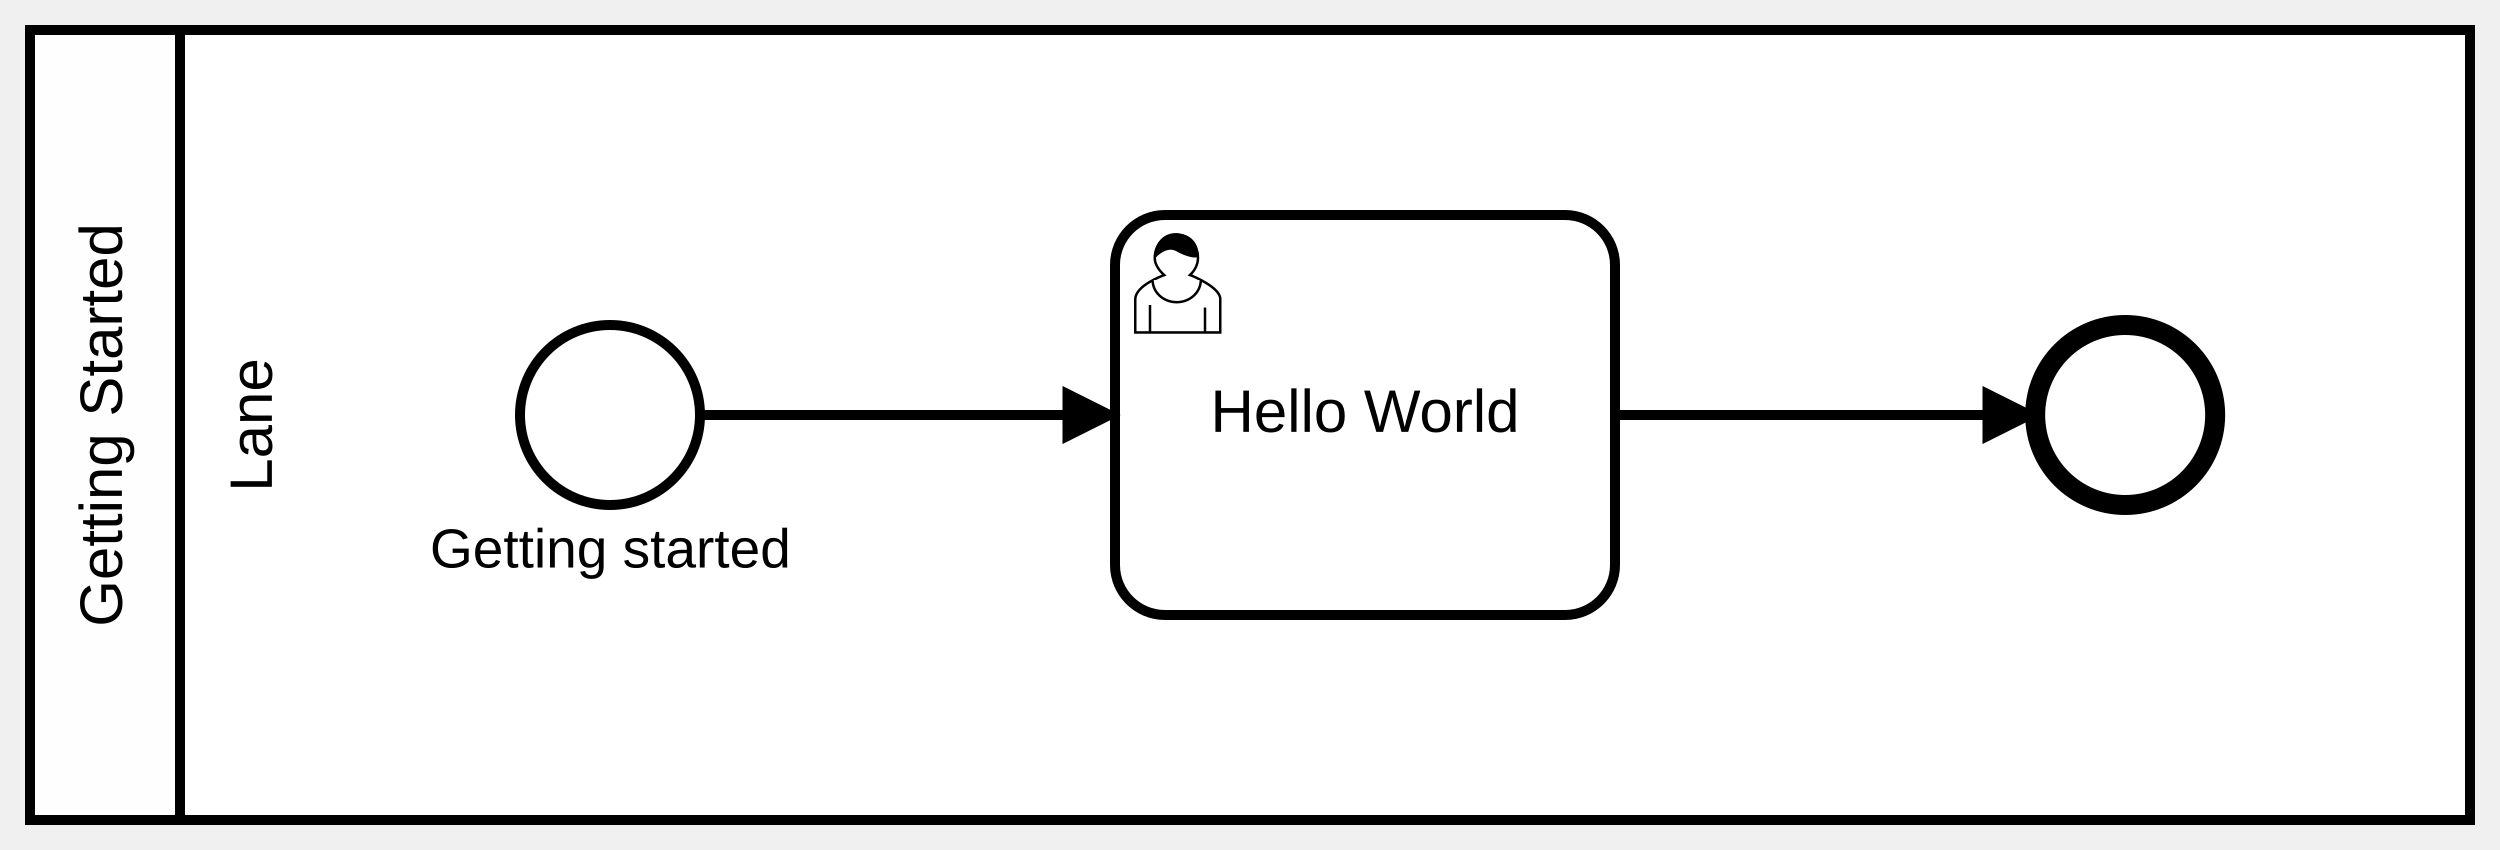
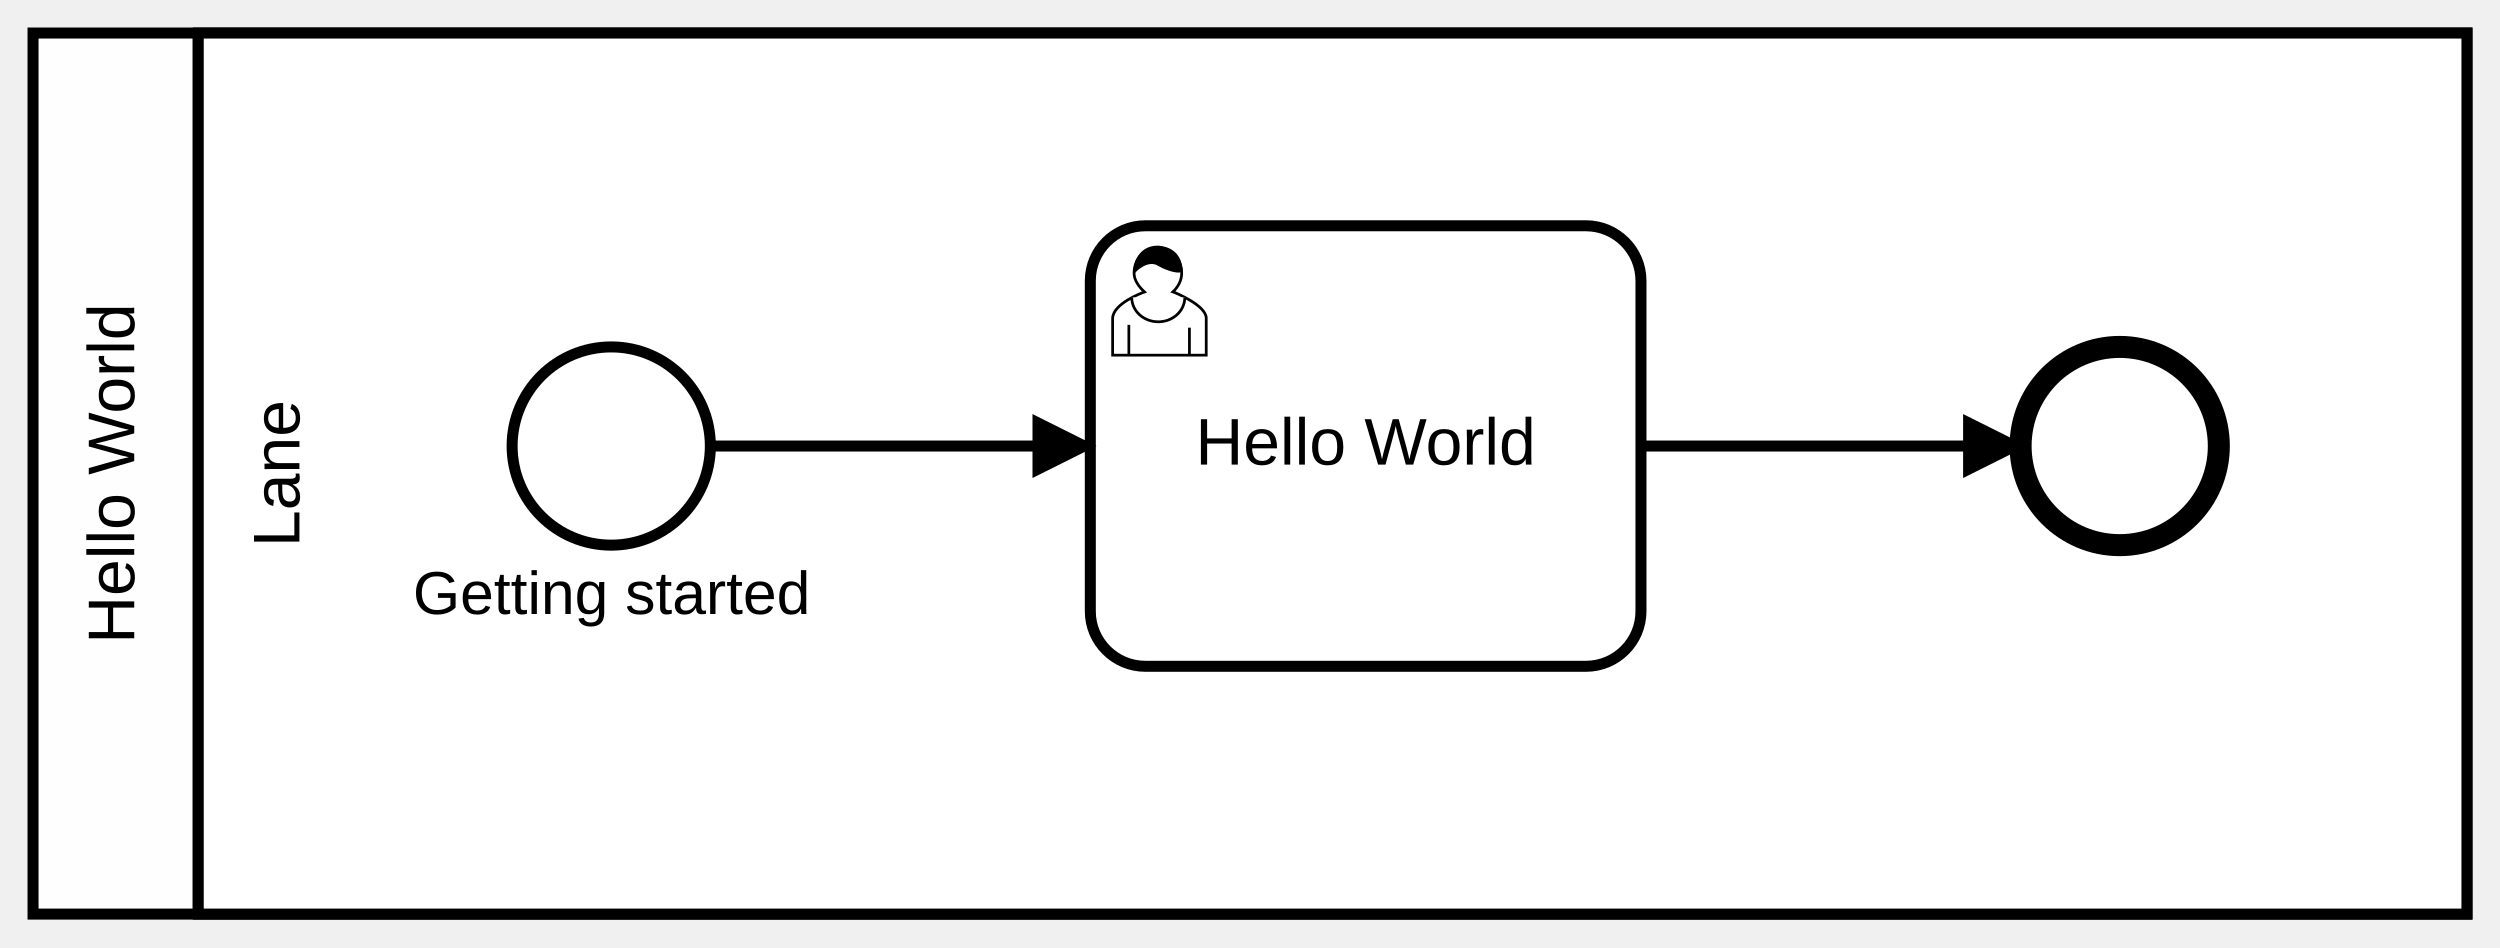
- <svg xmlns="http://www.w3.org/2000/svg" width="500" height="170" viewBox="243 226 500 170" version="1.1">
+ <svg xmlns="http://www.w3.org/2000/svg" width="454" height="172" viewBox="243 226 454 172" version="1.1">
  <defs>
    <marker id="sequenceflow-end-white-black" viewBox="0 0 20 20" refX="11" refY="10" markerWidth="10" markerHeight="10" orient="auto">
      <path d="M 1 5 L 11 10 L 1 15 Z" style="fill: black; stroke-width: 1px; stroke-linecap: round; stroke-dasharray: 10000, 1; stroke: black;" />
    </marker>
  </defs>
  <g class="djs-group">
    <g class="djs-element djs-shape" data-element-id="Participant_1gxrfep" style="display: block;" transform="translate(249 232)">
      <g class="djs-visual">
-         <rect x="0" y="0" width="488" height="158" rx="0" ry="0" style="stroke: black; stroke-width: 2px; fill: white; fill-opacity: 0.95;" />
-         <polyline points="30,0 30,158 " style="fill: none; stroke: black; stroke-width: 2px;" />
-         <text class="djs-label" style="font-family: Arial, sans-serif; font-size: 12px; fill: black;" transform="matrix(-1.83697e-16 -1 1 -1.83697e-16 0 158)">
-           <tspan x="38.648" y="18.379">Getting Started</tspan>
+         <rect x="0" y="0" width="442" height="160" rx="0" ry="0" style="stroke: black; stroke-width: 2px; fill: white; fill-opacity: 0.95;" />
+         <polyline points="30,0 30,160 " style="fill: none; stroke: black; stroke-width: 2px;" />
+         <text class="djs-label" style="font-family: Arial, sans-serif; font-size: 12px; fill: black;" transform="matrix(-1.83697e-16 -1 1 -1.83697e-16 0 160)">
+           <tspan x="49.102" y="18.375">Hello World</tspan>
        </text>
      </g>
-       <rect x="0" y="0" width="488" height="158" class="djs-hit" style="fill: none; stroke-opacity: 0; stroke: white; stroke-width: 15px;" />
-       <rect x="-6" y="-6" width="500" height="170" class="djs-outline" style="fill: none;" />
+       <rect x="0" y="0" width="442" height="160" class="djs-hit" style="fill: none; stroke-opacity: 0; stroke: white; stroke-width: 15px;" />
+       <rect x="-6" y="-6" width="454" height="172" class="djs-outline" style="fill: none;" />
    </g>
    <g class="djs-children">
      <g class="djs-group">
        <g class="djs-element djs-shape" data-element-id="Lane_1pc3xzb" style="display: block;" transform="translate(279 232)">
          <g class="djs-visual">
-             <rect x="0" y="0" width="458" height="158" rx="0" ry="0" style="stroke: black; stroke-width: 2px; fill: white;" />
-             <text class="djs-label" style="font-family: Arial, sans-serif; font-size: 12px; fill: black;" transform="matrix(-1.83697e-16 -1 1 -1.83697e-16 0 158)">
-               <tspan x="65.656" y="18.375">Lane</tspan>
+             <rect x="0" y="0" width="412" height="160" rx="0" ry="0" style="stroke: black; stroke-width: 2px; fill: white;" />
+             <text class="djs-label" style="font-family: Arial, sans-serif; font-size: 12px; fill: black;" transform="matrix(-1.83697e-16 -1 1 -1.83697e-16 0 160)">
+               <tspan x="66.656" y="18.375">Lane</tspan>
            </text>
          </g>
-           <rect x="0" y="0" width="458" height="158" class="djs-hit" style="fill: none; stroke-opacity: 0; stroke: white; stroke-width: 15px;" />
-           <rect x="-6" y="-6" width="470" height="170" class="djs-outline" style="fill: none;" />
+           <rect x="0" y="0" width="412" height="160" class="djs-hit" style="fill: none; stroke-opacity: 0; stroke: white; stroke-width: 15px;" />
+           <rect x="-6" y="-6" width="424" height="172" class="djs-outline" style="fill: none;" />
        </g>
      </g>
      <g class="djs-group">
-         <g class="djs-element djs-shape" data-element-id="EndEvent_1442fjv" style="display: block;" transform="translate(650.034 291)">
+         <g class="djs-element djs-shape" data-element-id="StartEvent_1" style="display: block;" transform="translate(336 289)">
+           <g class="djs-visual">
+             <circle cx="18" cy="18" r="18" style="stroke: black; stroke-width: 2px; fill: white;" />
+           </g>
+           <rect x="0" y="0" width="36" height="36" class="djs-hit" style="fill: none; stroke-opacity: 0; stroke: white; stroke-width: 15px;" />
+           <rect x="-6" y="-6" width="48" height="48" class="djs-outline" style="fill: none;" />
+         </g>
+       </g>
+       <g class="djs-group">
+         <g class="djs-element djs-shape" data-element-id="StartEvent_1_label" style="display: block;" transform="translate(318 325)">
+           <g class="djs-visual">
+             <text class="djs-label" style="font-family: Arial, sans-serif; font-size: 11px;">
+               <tspan x="0" y="12.5">Getting started</tspan>
+             </text>
+           </g>
+           <rect x="0" y="0" width="73" height="13" class="djs-hit" style="fill: none; stroke-opacity: 0; stroke: white; stroke-width: 15px;" />
+           <rect x="-6" y="-6" width="85" height="25" class="djs-outline" style="fill: none;" />
+         </g>
+       </g>
+       <g class="djs-group">
+         <g class="djs-element djs-shape" data-element-id="EndEvent_1low5q0" style="display: block;" transform="translate(609.94 289)">
          <g class="djs-visual">
            <circle cx="18" cy="18" r="18" style="stroke: black; stroke-width: 4px; fill: white;" />
          </g>
          <rect x="0" y="0" width="36" height="36" class="djs-hit" style="fill: none; stroke-opacity: 0; stroke: white; stroke-width: 15px;" />
          <rect x="-6" y="-6" width="48" height="48" class="djs-outline" style="fill: none;" />
        </g>
      </g>
      <g class="djs-group">
-         <g class="djs-element djs-shape" data-element-id="Task_1v30ffv" style="display: block;" transform="translate(466 269)">
+         <g class="djs-element djs-shape" data-element-id="Task_1in9we8" style="display: block;" transform="translate(441 267)">
          <g class="djs-visual">
            <rect x="0" y="0" width="100" height="80" rx="10" ry="10" style="stroke: black; stroke-width: 2px; fill: white;" />
            <text class="djs-label" style="font-family: Arial, sans-serif; font-size: 12px; fill: black;">
              <tspan x="19.102" y="43.375">Hello World</tspan>
            </text>
            <path d="m 15,12 c 0.909,-0.845 1.594,-2.049 1.594,-3.385 0,-2.554 -1.805,-4.622 -4.357,-4.622 -2.552,0 -4.288,2.068 -4.288,4.622 0,1.348 0.974,2.562 1.896,3.405 -0.529,0.187 -5.669,2.097 -5.794,4.756 v 6.718 h 17 v -6.718 c 0,-2.298 -5.528,-4.595 -6.051,-4.776 zm -8,6 l 0,5.5 m 11,0 l 0,-5" style="fill: white; stroke-width: 0.5px; stroke: black;" />
            <path d="m 15,12 m 2.162,1.009 c 0,2.447 -2.158,4.431 -4.821,4.431 -2.665,0 -4.822,-1.981 -4.822,-4.431 " style="fill: white; stroke-width: 0.5px; stroke: black;" />
            <path d="m 15,12 m -6.9,-3.80 c 0,0 2.251,-2.358 4.274,-1.177 2.024,1.181 4.221,1.537 4.124,0.965 -0.098,-0.57 -0.117,-3.791 -4.191,-4.136 -3.575,0.001 -4.208,3.367 -4.207,4.348 z" style="fill: black; stroke-width: 0.5px; stroke: black;" />
          </g>
          <rect x="0" y="0" width="100" height="80" class="djs-hit" style="fill: none; stroke-opacity: 0; stroke: white; stroke-width: 15px;" />
          <rect x="-6" y="-6" width="112" height="92" class="djs-outline" style="fill: none;" />
        </g>
      </g>
      <g class="djs-group">
-         <g class="djs-element djs-shape" data-element-id="StartEvent_1" style="display: block;" transform="translate(347 291)">
+         <g class="djs-element djs-connection" data-element-id="SequenceFlow_0jwwub6" style="display: block;">
          <g class="djs-visual">
-             <circle cx="18" cy="18" r="18" style="stroke: black; stroke-width: 2px; fill: white;" />
+             <path d="m  372,307L441,307 " style="fill: none; stroke-width: 2px; stroke: black; stroke-linejoin: round; marker-end: url('#sequenceflow-end-white-black');" />
          </g>
-           <rect x="0" y="0" width="36" height="36" class="djs-hit" style="fill: none; stroke-opacity: 0; stroke: white; stroke-width: 15px;" />
-           <rect x="-6" y="-6" width="48" height="48" class="djs-outline" style="fill: none;" />
+           <polyline points="372,307 441,307 " class="djs-hit" style="fill: none; stroke-opacity: 0; stroke: white; stroke-width: 15px;" />
+           <rect x="366" y="301" width="81" height="12" class="djs-outline" style="fill: none;" />
        </g>
      </g>
      <g class="djs-group">
-         <g class="djs-element djs-connection" data-element-id="SequenceFlow_1icxsic" style="display: block;">
-           <g class="djs-visual">
-             <path d="m  566,309L650,309 " style="fill: none; stroke-width: 2px; stroke: black; stroke-linejoin: round; marker-end: url('#sequenceflow-end-white-black');" />
-           </g>
-           <polyline points="566,309 650,309 " class="djs-hit" style="fill: none; stroke-opacity: 0; stroke: white; stroke-width: 15px;" />
-           <rect x="560" y="303" width="96" height="12" class="djs-outline" style="fill: none;" />
-         </g>
-       </g>
-       <g class="djs-group">
-         <g class="djs-element djs-connection" data-element-id="SequenceFlow_1n5l40x" style="display: block;">
-           <g class="djs-visual">
-             <path d="m  383,309L466,309 " style="fill: none; stroke-width: 2px; stroke: black; stroke-linejoin: round; marker-end: url('#sequenceflow-end-white-black');" />
-           </g>
-           <polyline points="383,309 466,309 " class="djs-hit" style="fill: none; stroke-opacity: 0; stroke: white; stroke-width: 15px;" />
-           <rect x="377" y="303" width="95" height="12" class="djs-outline" style="fill: none;" />
-         </g>
-       </g>
-       <g class="djs-group">
-         <g class="djs-element djs-shape" data-element-id="EndEvent_1442fjv_label" style="display: none;" transform="translate(668.034 330)">
+         <g class="djs-element djs-shape" data-element-id="EndEvent_1low5q0_label" style="display: none;" transform="translate(627.94 328)">
          <g class="djs-visual">
            <text class="djs-label" style="font-family: Arial, sans-serif; font-size: 11px;">
              <tspan x="0" y="12.5" />
            </text>
          </g>
          <rect x="0" y="0" width="0" height="13" class="djs-hit" style="fill: none; stroke-opacity: 0; stroke: white; stroke-width: 15px;" />
          <rect x="-6" y="-6" width="12" height="25" class="djs-outline" style="fill: none;" />
        </g>
      </g>
      <g class="djs-group">
-         <g class="djs-element djs-shape" data-element-id="SequenceFlow_1icxsic_label" style="display: none;" transform="translate(608 287)">
+         <g class="djs-element djs-connection" data-element-id="SequenceFlow_1t9pqtp" style="display: block;">
+           <g class="djs-visual">
+             <path d="m  541,307L610,307 " style="fill: none; stroke-width: 2px; stroke: black; stroke-linejoin: round; marker-end: url('#sequenceflow-end-white-black');" />
+           </g>
+           <polyline points="541,307 610,307 " class="djs-hit" style="fill: none; stroke-opacity: 0; stroke: white; stroke-width: 15px;" />
+           <rect x="535" y="301" width="81" height="12" class="djs-outline" style="fill: none;" />
+         </g>
+       </g>
+       <g class="djs-group">
+         <g class="djs-element djs-shape" data-element-id="SequenceFlow_0jwwub6_label" style="display: none;" transform="translate(406.5 285.5)">
          <g class="djs-visual">
            <text class="djs-label" style="font-family: Arial, sans-serif; font-size: 11px;">
              <tspan x="0" y="12.5" />
            </text>
          </g>
          <rect x="0" y="0" width="0" height="13" class="djs-hit" style="fill: none; stroke-opacity: 0; stroke: white; stroke-width: 15px;" />
          <rect x="-6" y="-6" width="12" height="25" class="djs-outline" style="fill: none;" />
        </g>
      </g>
      <g class="djs-group">
-         <g class="djs-element djs-shape" data-element-id="StartEvent_1_label" style="display: block;" transform="translate(329 327)">
-           <g class="djs-visual">
-             <text class="djs-label" style="font-family: Arial, sans-serif; font-size: 11px;">
-               <tspan x="0" y="12.5">Getting started</tspan>
-             </text>
-           </g>
-           <rect x="0" y="0" width="73" height="13" class="djs-hit" style="fill: none; stroke-opacity: 0; stroke: white; stroke-width: 15px;" />
-           <rect x="-6" y="-6" width="85" height="25" class="djs-outline" style="fill: none;" />
-         </g>
-       </g>
-       <g class="djs-group">
-         <g class="djs-element djs-shape" data-element-id="SequenceFlow_1n5l40x_label" style="display: none;" transform="translate(424.5 287)">
+         <g class="djs-element djs-shape" data-element-id="SequenceFlow_1t9pqtp_label" style="display: none;" transform="translate(575.5 285.5)">
          <g class="djs-visual">
            <text class="djs-label" style="font-family: Arial, sans-serif; font-size: 11px;">
              <tspan x="0" y="12.5" />
            </text>
          </g>
          <rect x="0" y="0" width="0" height="13" class="djs-hit" style="fill: none; stroke-opacity: 0; stroke: white; stroke-width: 15px;" />
          <rect x="-6" y="-6" width="12" height="25" class="djs-outline" style="fill: none;" />
        </g>
      </g>
    </g>
  </g>
  <g class="djs-drag-group" style="pointer-events: none;" transform="translate(210 150)" />
  <g class="djs-drag-group" style="pointer-events: none;" transform="translate(-45 39)" />
  <g class="djs-drag-group" style="pointer-events: none;" transform="translate(0 0)" />
  <g class="djs-drag-group" style="pointer-events: none;" transform="translate(4 0)" />
  <g class="djs-drag-group" style="pointer-events: none;" transform="translate(9 0)" />
+   <g class="djs-drag-group" style="pointer-events: none;" transform="translate(-38 48)" />
+   <g class="djs-drag-group" style="pointer-events: none;" transform="translate(18 48)" />
+   <g class="djs-drag-group" style="pointer-events: none;" transform="translate(-23 48)" />
+   <g class="djs-drag-group" style="pointer-events: none;" transform="translate(0 -50)" />
+   <g class="djs-drag-group" style="pointer-events: none;" transform="translate(3 -50)" />
+   <g class="djs-drag-group" style="pointer-events: none;" transform="translate(-10 -50)" />
+   <g class="djs-drag-group" style="pointer-events: none;" transform="translate(-49 0)" />
+   <g class="djs-drag-group" style="pointer-events: none;" transform="translate(12 0)" />
</svg>
